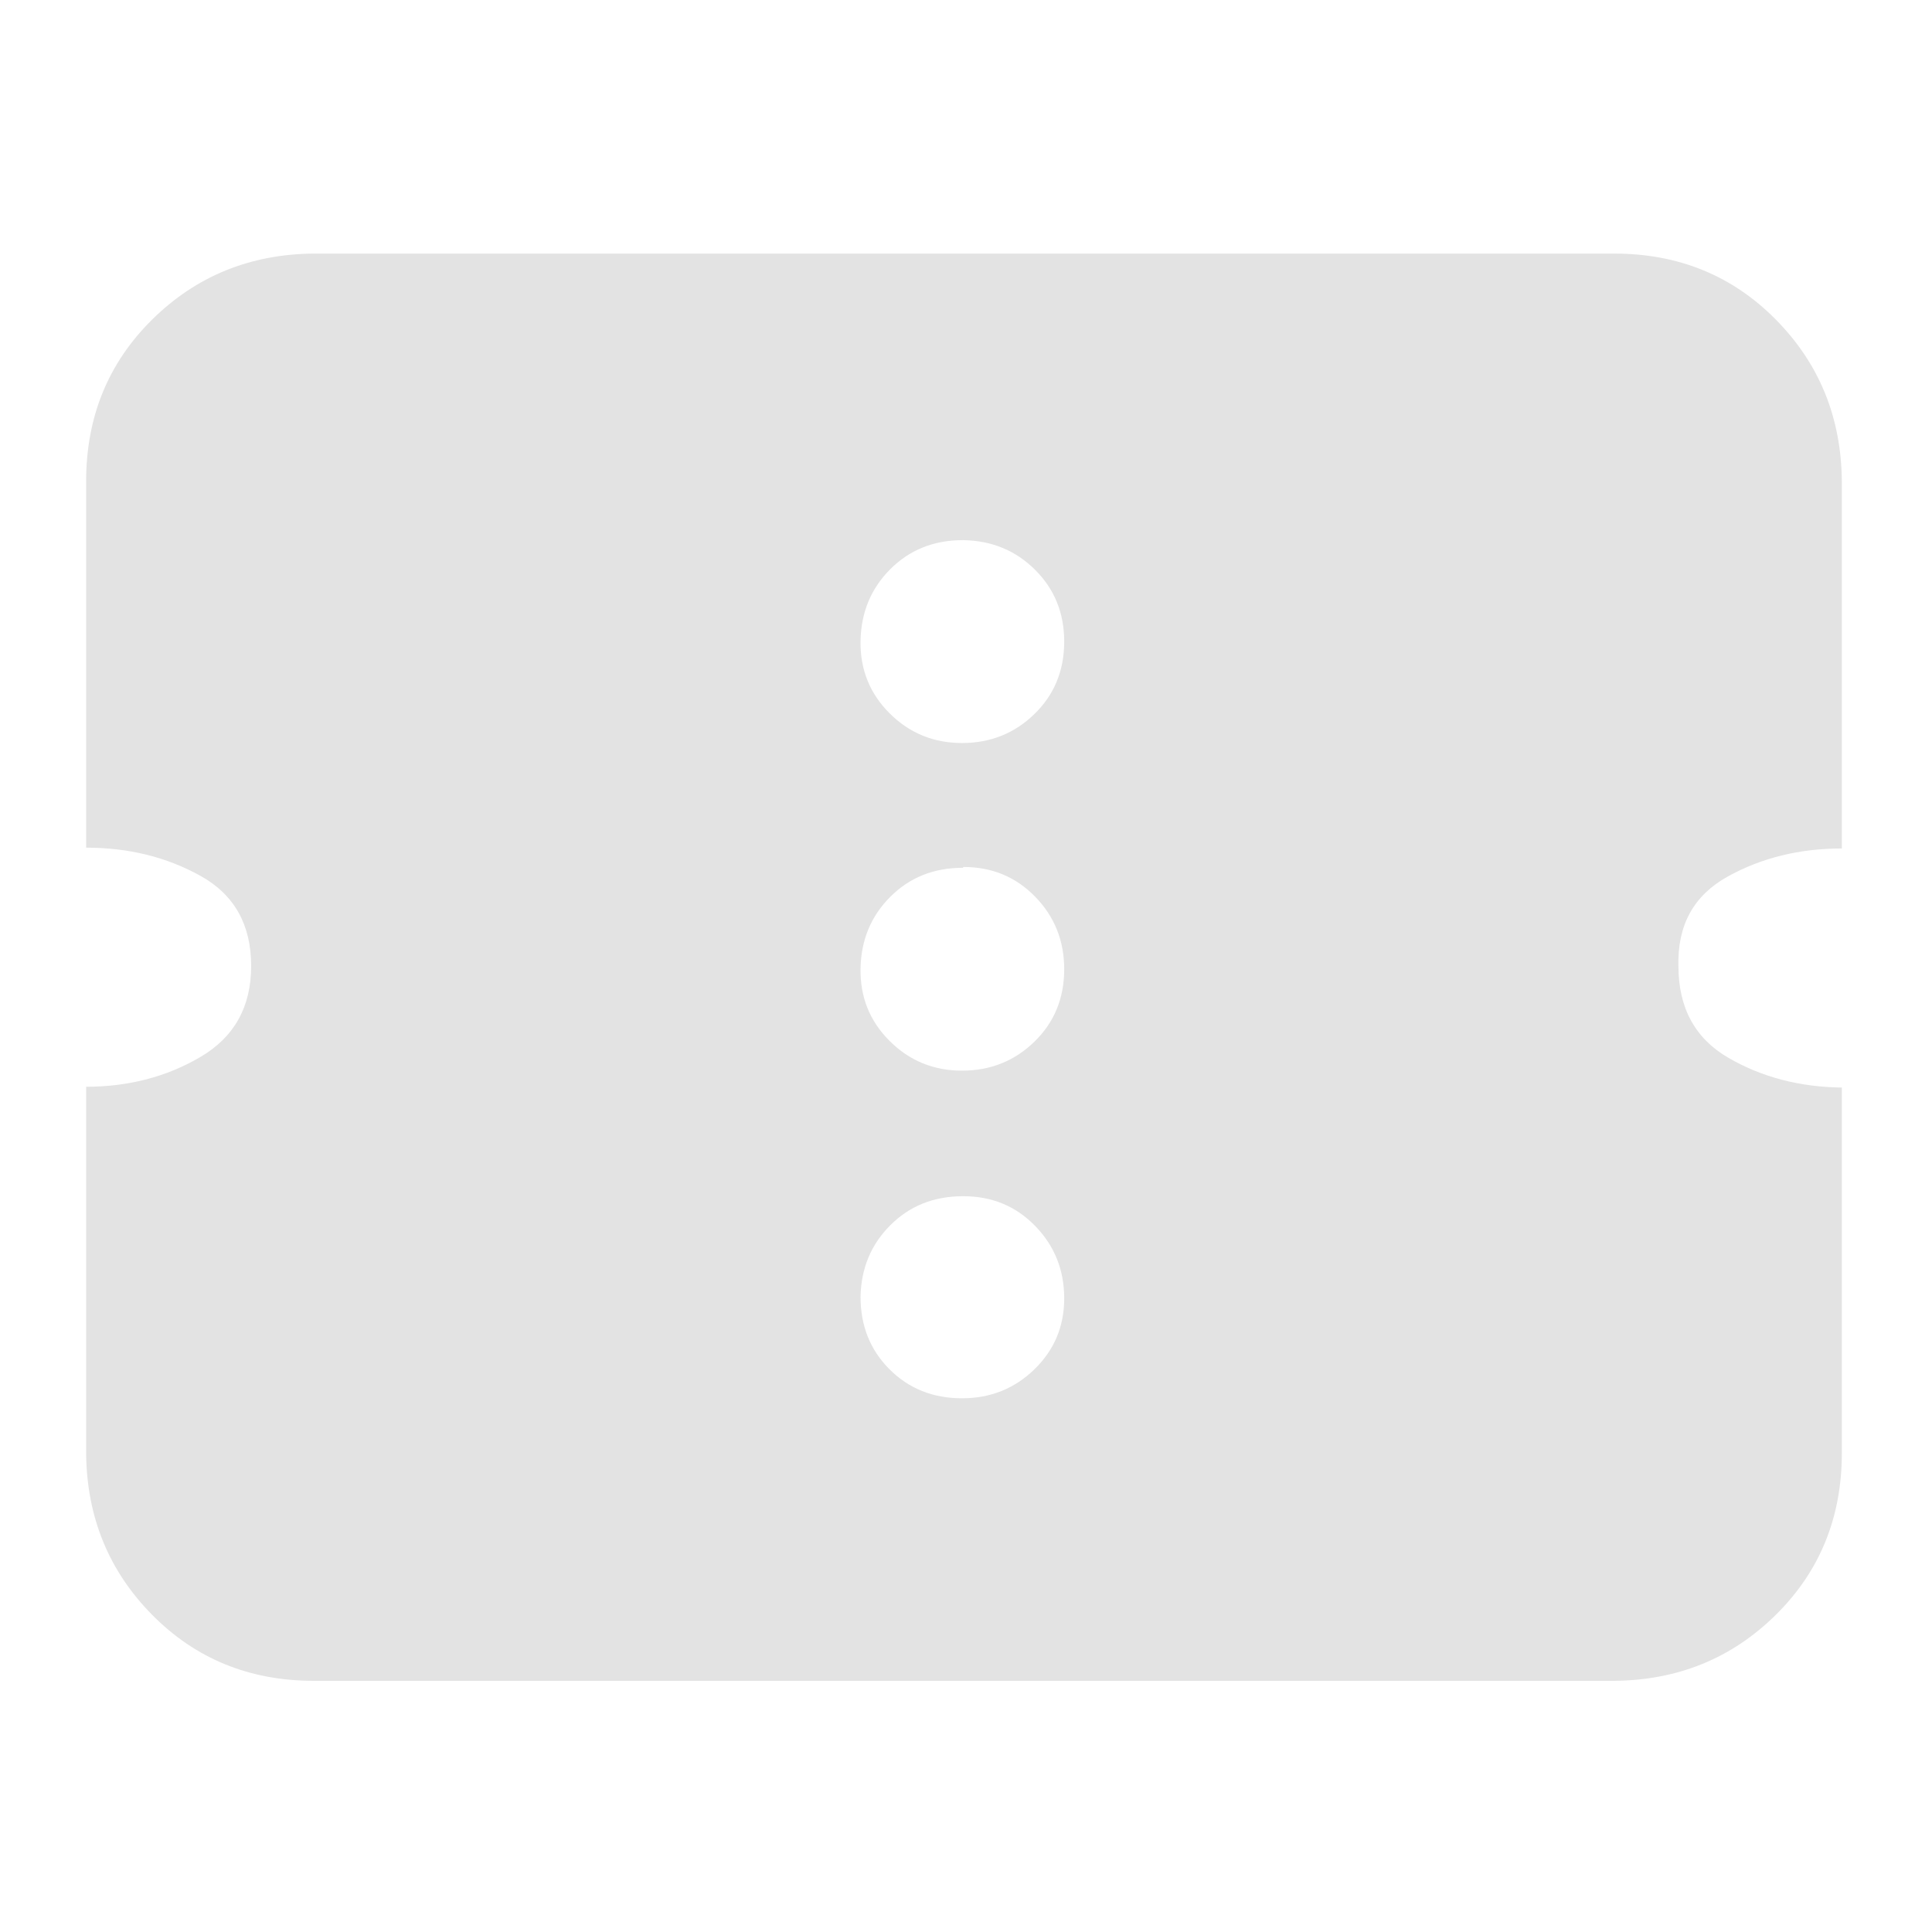
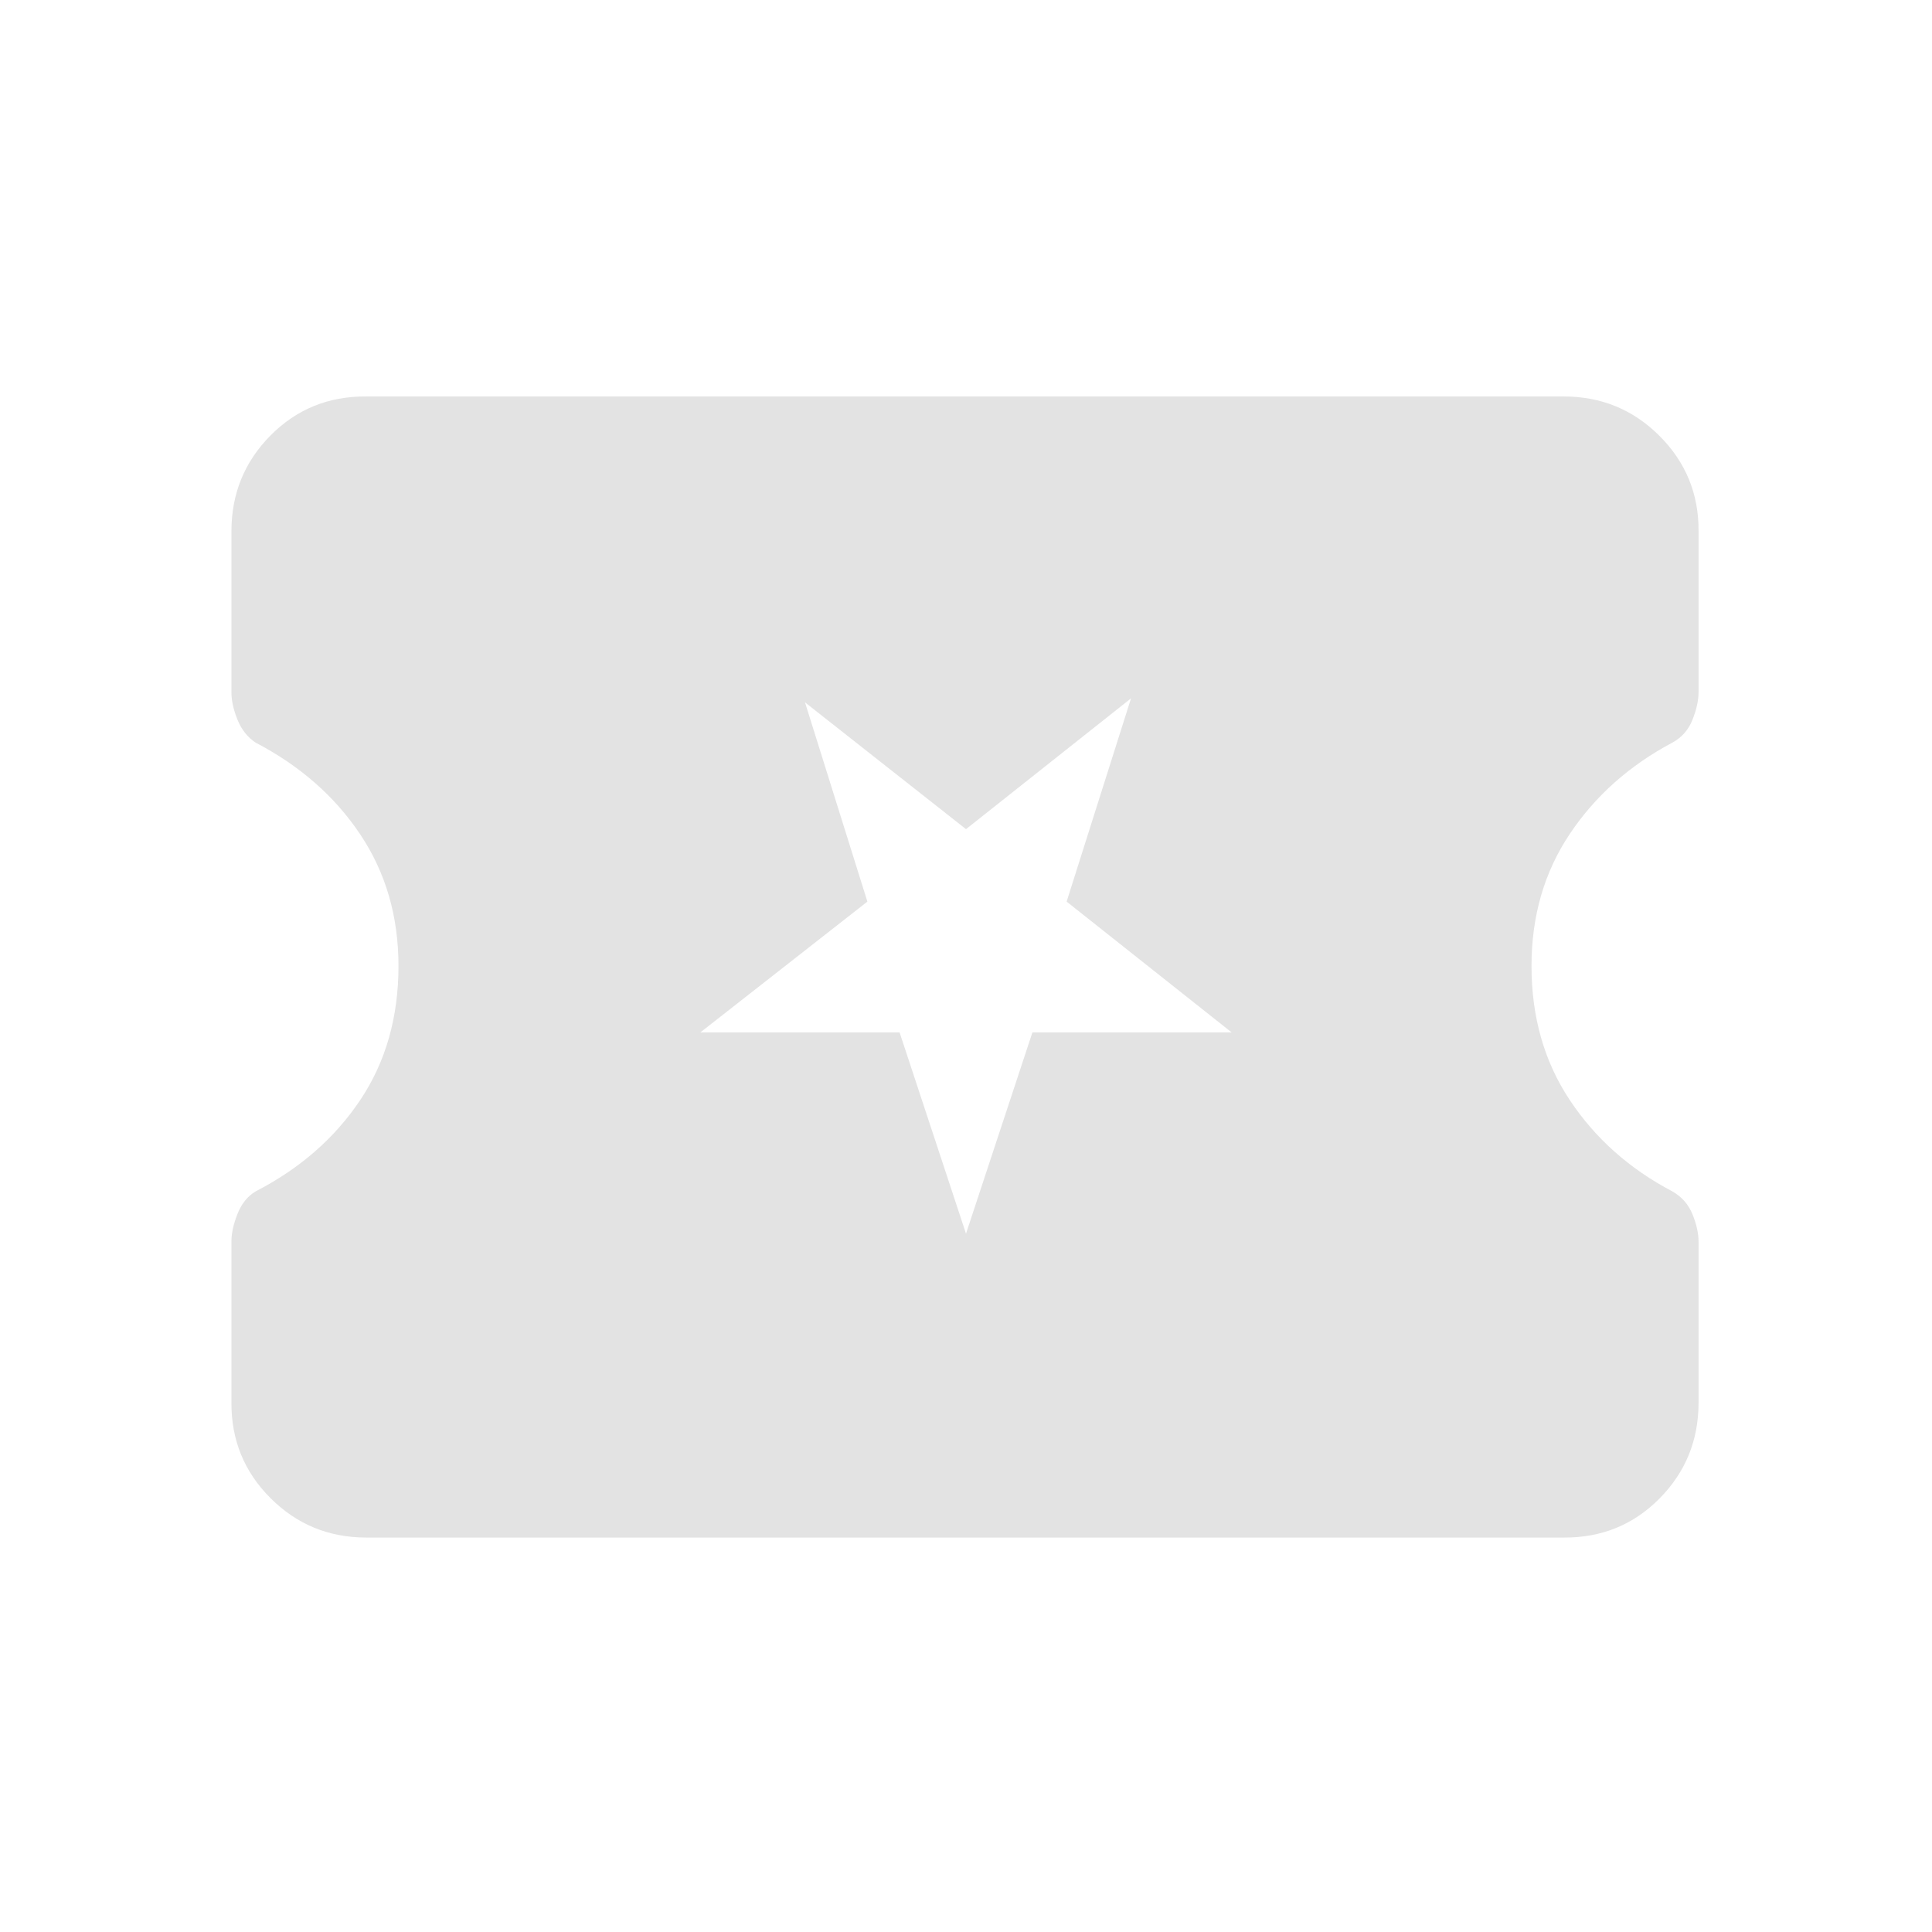
- <svg xmlns="http://www.w3.org/2000/svg" role="img" aria-label="Vibbr" viewBox="0 0 24 24" height="24px" width="24px" fill="#e3e3e3">
-   <g transform="rotate(180 12 12)">
-     <path d="M12.04,17.29q0.54,0 0.9-0.36t0.37-0.89t-0.36-0.9t-0.9-0.37q-0.53,0-0.9,0.36t-0.37,0.9q0,0.53 0.36,0.89t0.89,0.37Zm0-4.07q0.54,0 0.9-0.36t0.37-0.89t-0.36-0.9t-0.9-0.37q-0.53,0-0.9,0.36t-0.37,0.9q0,0.53 0.36,0.9t0.89,0.37Zm0-4.08q0.54,0 0.9-0.36t0.37-0.89q0-0.54-0.36-0.9t-0.9-0.36q-0.53,0-0.9,0.36T10.78,7.87q0,0.53 0.36,0.9t0.89,0.37ZM20.1,20.85H3.95q-1.2,0-2.01-0.82T1.12,18.02V13.46q0.79,0 1.42-0.35T3.15,12q0-0.78-0.62-1.14T1.12,10.49V5.95q0-1.2 0.82-2.01T3.95,3.12H20.1q1.2,0 2.01,0.82t0.82,2.01v4.55q-0.79,0-1.42,0.37T20.88,12q0,0.77 0.63,1.12t1.42,0.35v4.55q0,1.2-0.82,2.01T20.1,20.85Z" />
+ <svg xmlns="http://www.w3.org/2000/svg" role="img" aria-label="Vibbr" viewBox="0 0 48 48" height="48px" width="48px" fill="#e3e3e3">
+   <g transform="rotate(180 24 24)">
+     <path d="M19.9,30.65L24,27.4l4,3.15L26.45,25.6l4.15-3.25H25.65l-1.65-5l-1.65,5H17.4l4.1,3.25l-1.6,5.05ZM9.15,38.15q-1.4,0-2.38-0.98T5.8,34.8v-4q0-0.3 0.15-0.68t0.5-0.57Q8.05,28.7 9,27.28T9.95,24q0-1.9-0.95-3.33T6.45,18.4q-0.35-0.2-0.5-0.57T5.8,17.15v-4q0-1.4 0.97-2.38T9.15,9.8H38.9q1.4,0 2.38,0.98t0.97,2.38v4q0,0.3-0.15,0.68T41.65,18.4q-1.65,0.85-2.6,2.27T38.1,24q0,1.85 0.95,3.27t2.6,2.28q0.3,0.2 0.45,0.57t0.15,0.68v4q0,1.4-0.97,2.38T38.9,38.15H9.15Z" />
  </g>
</svg>
